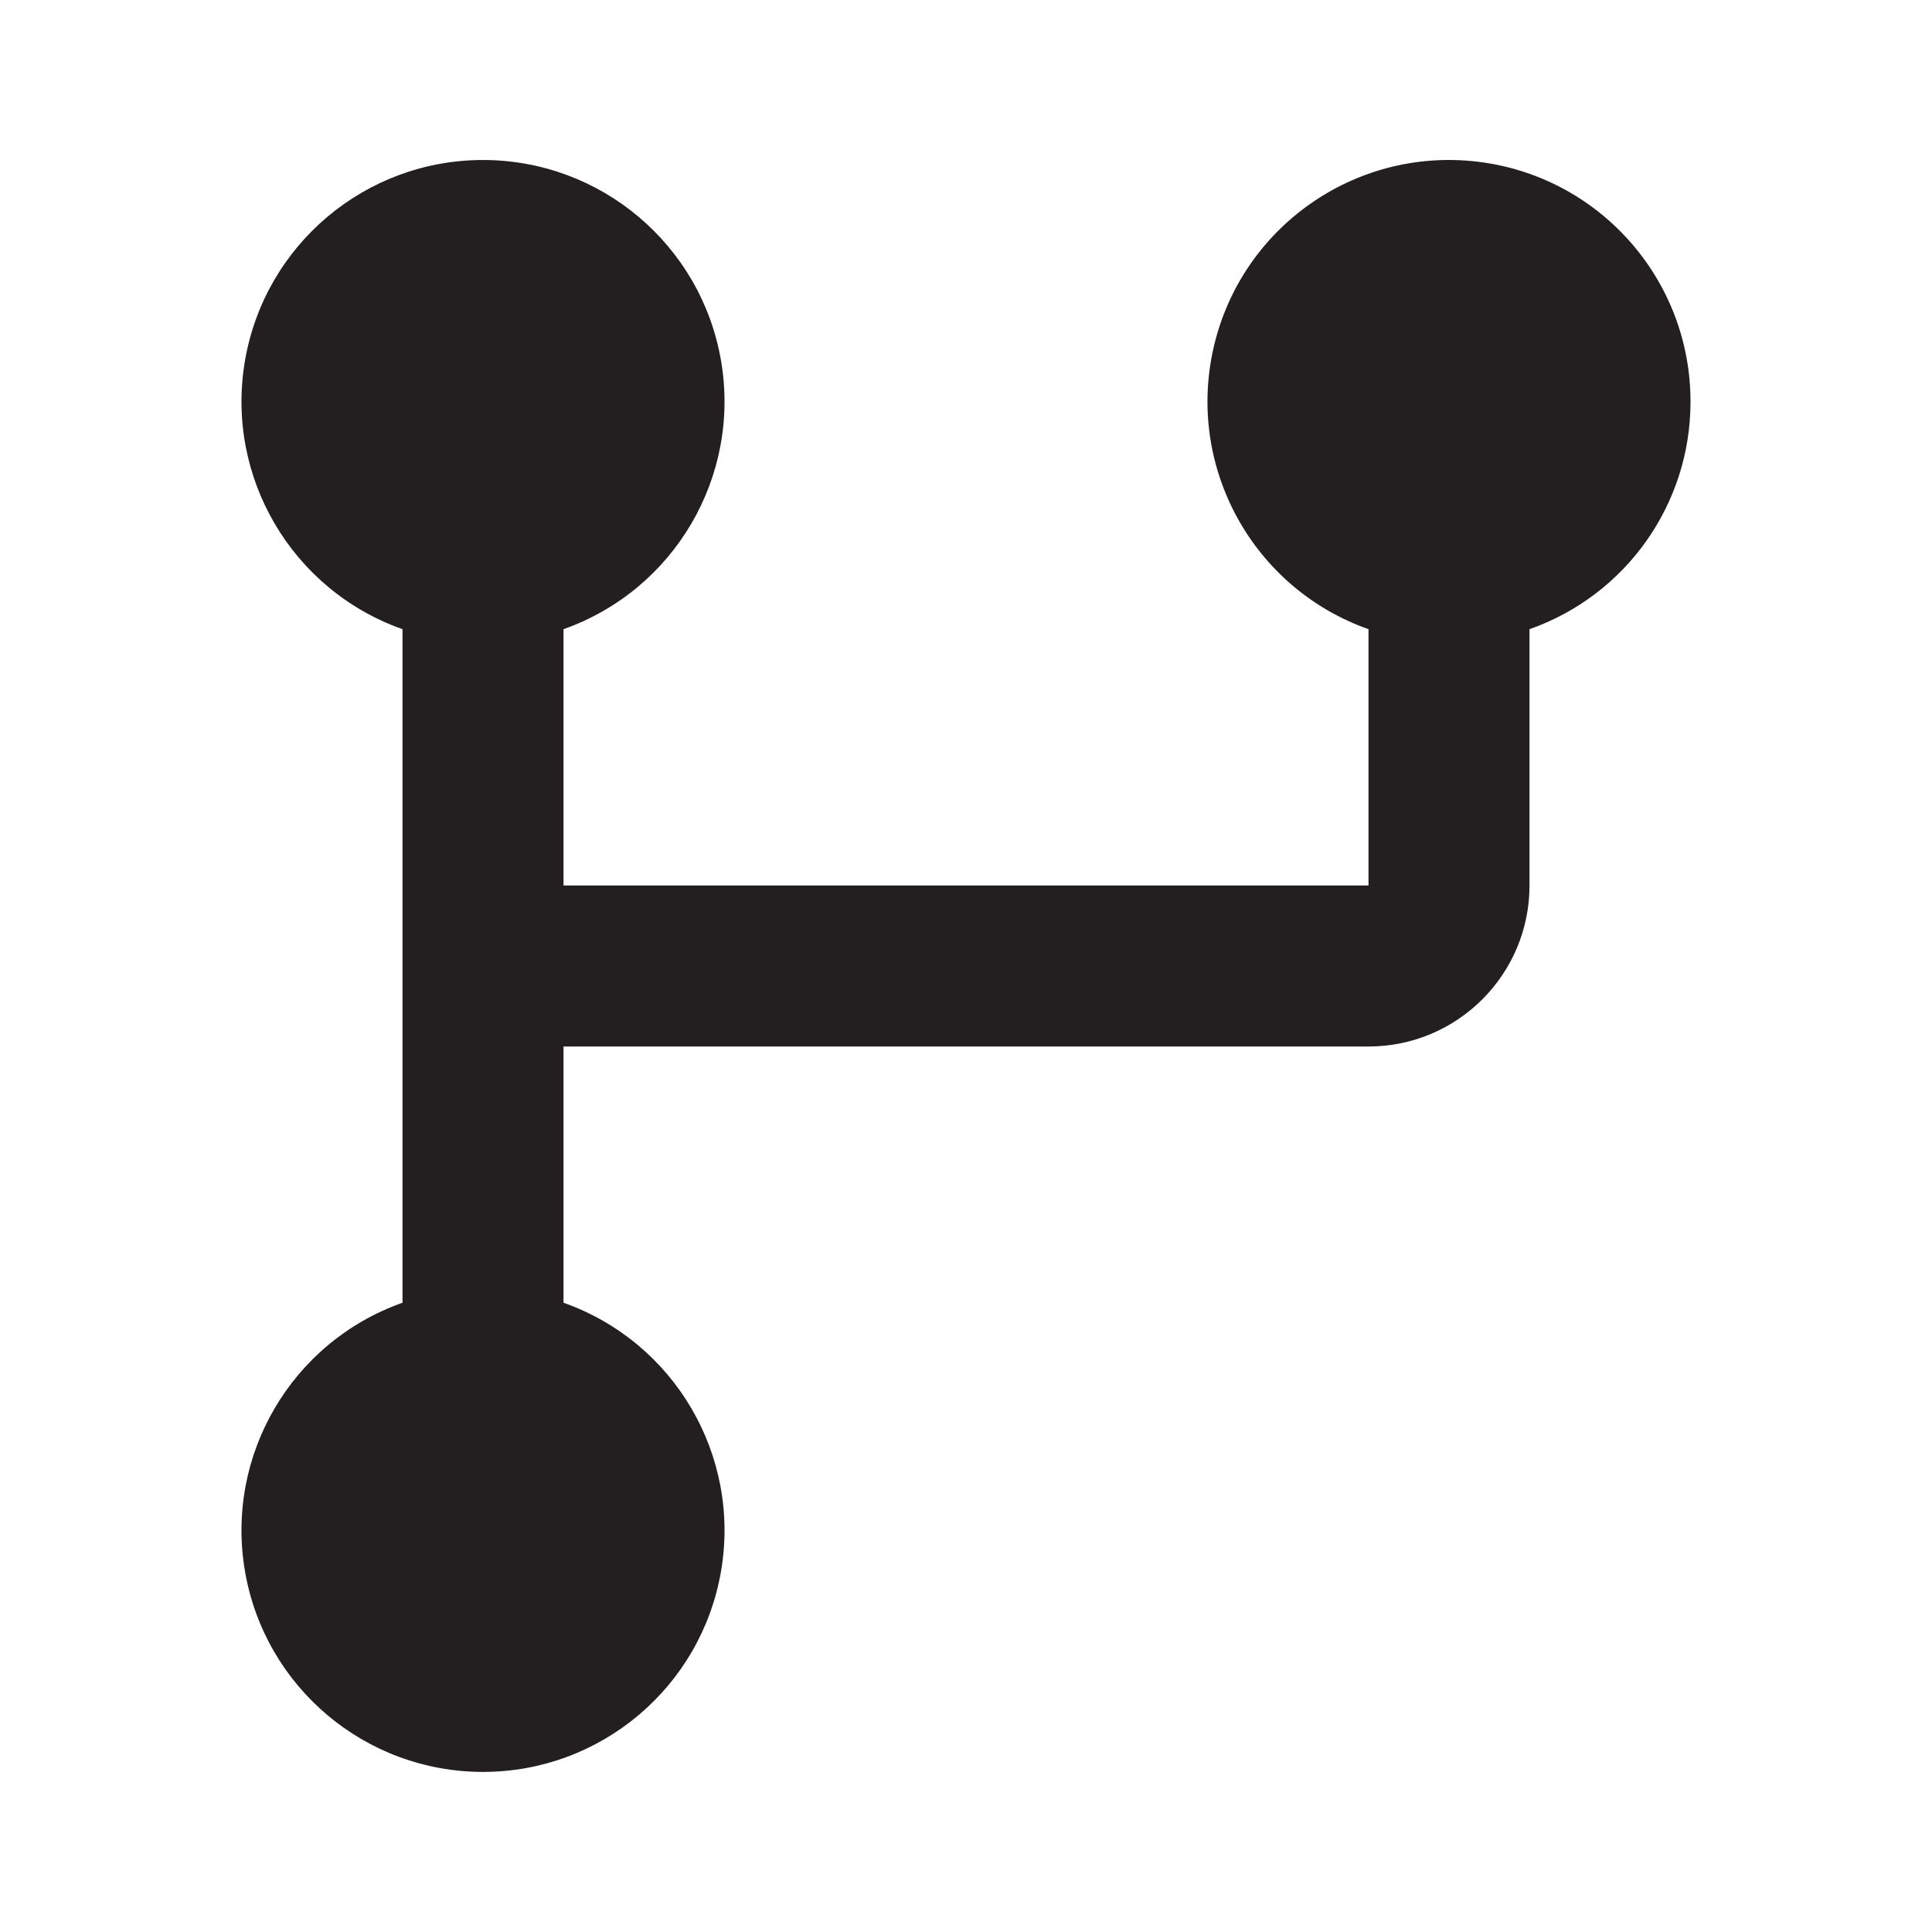
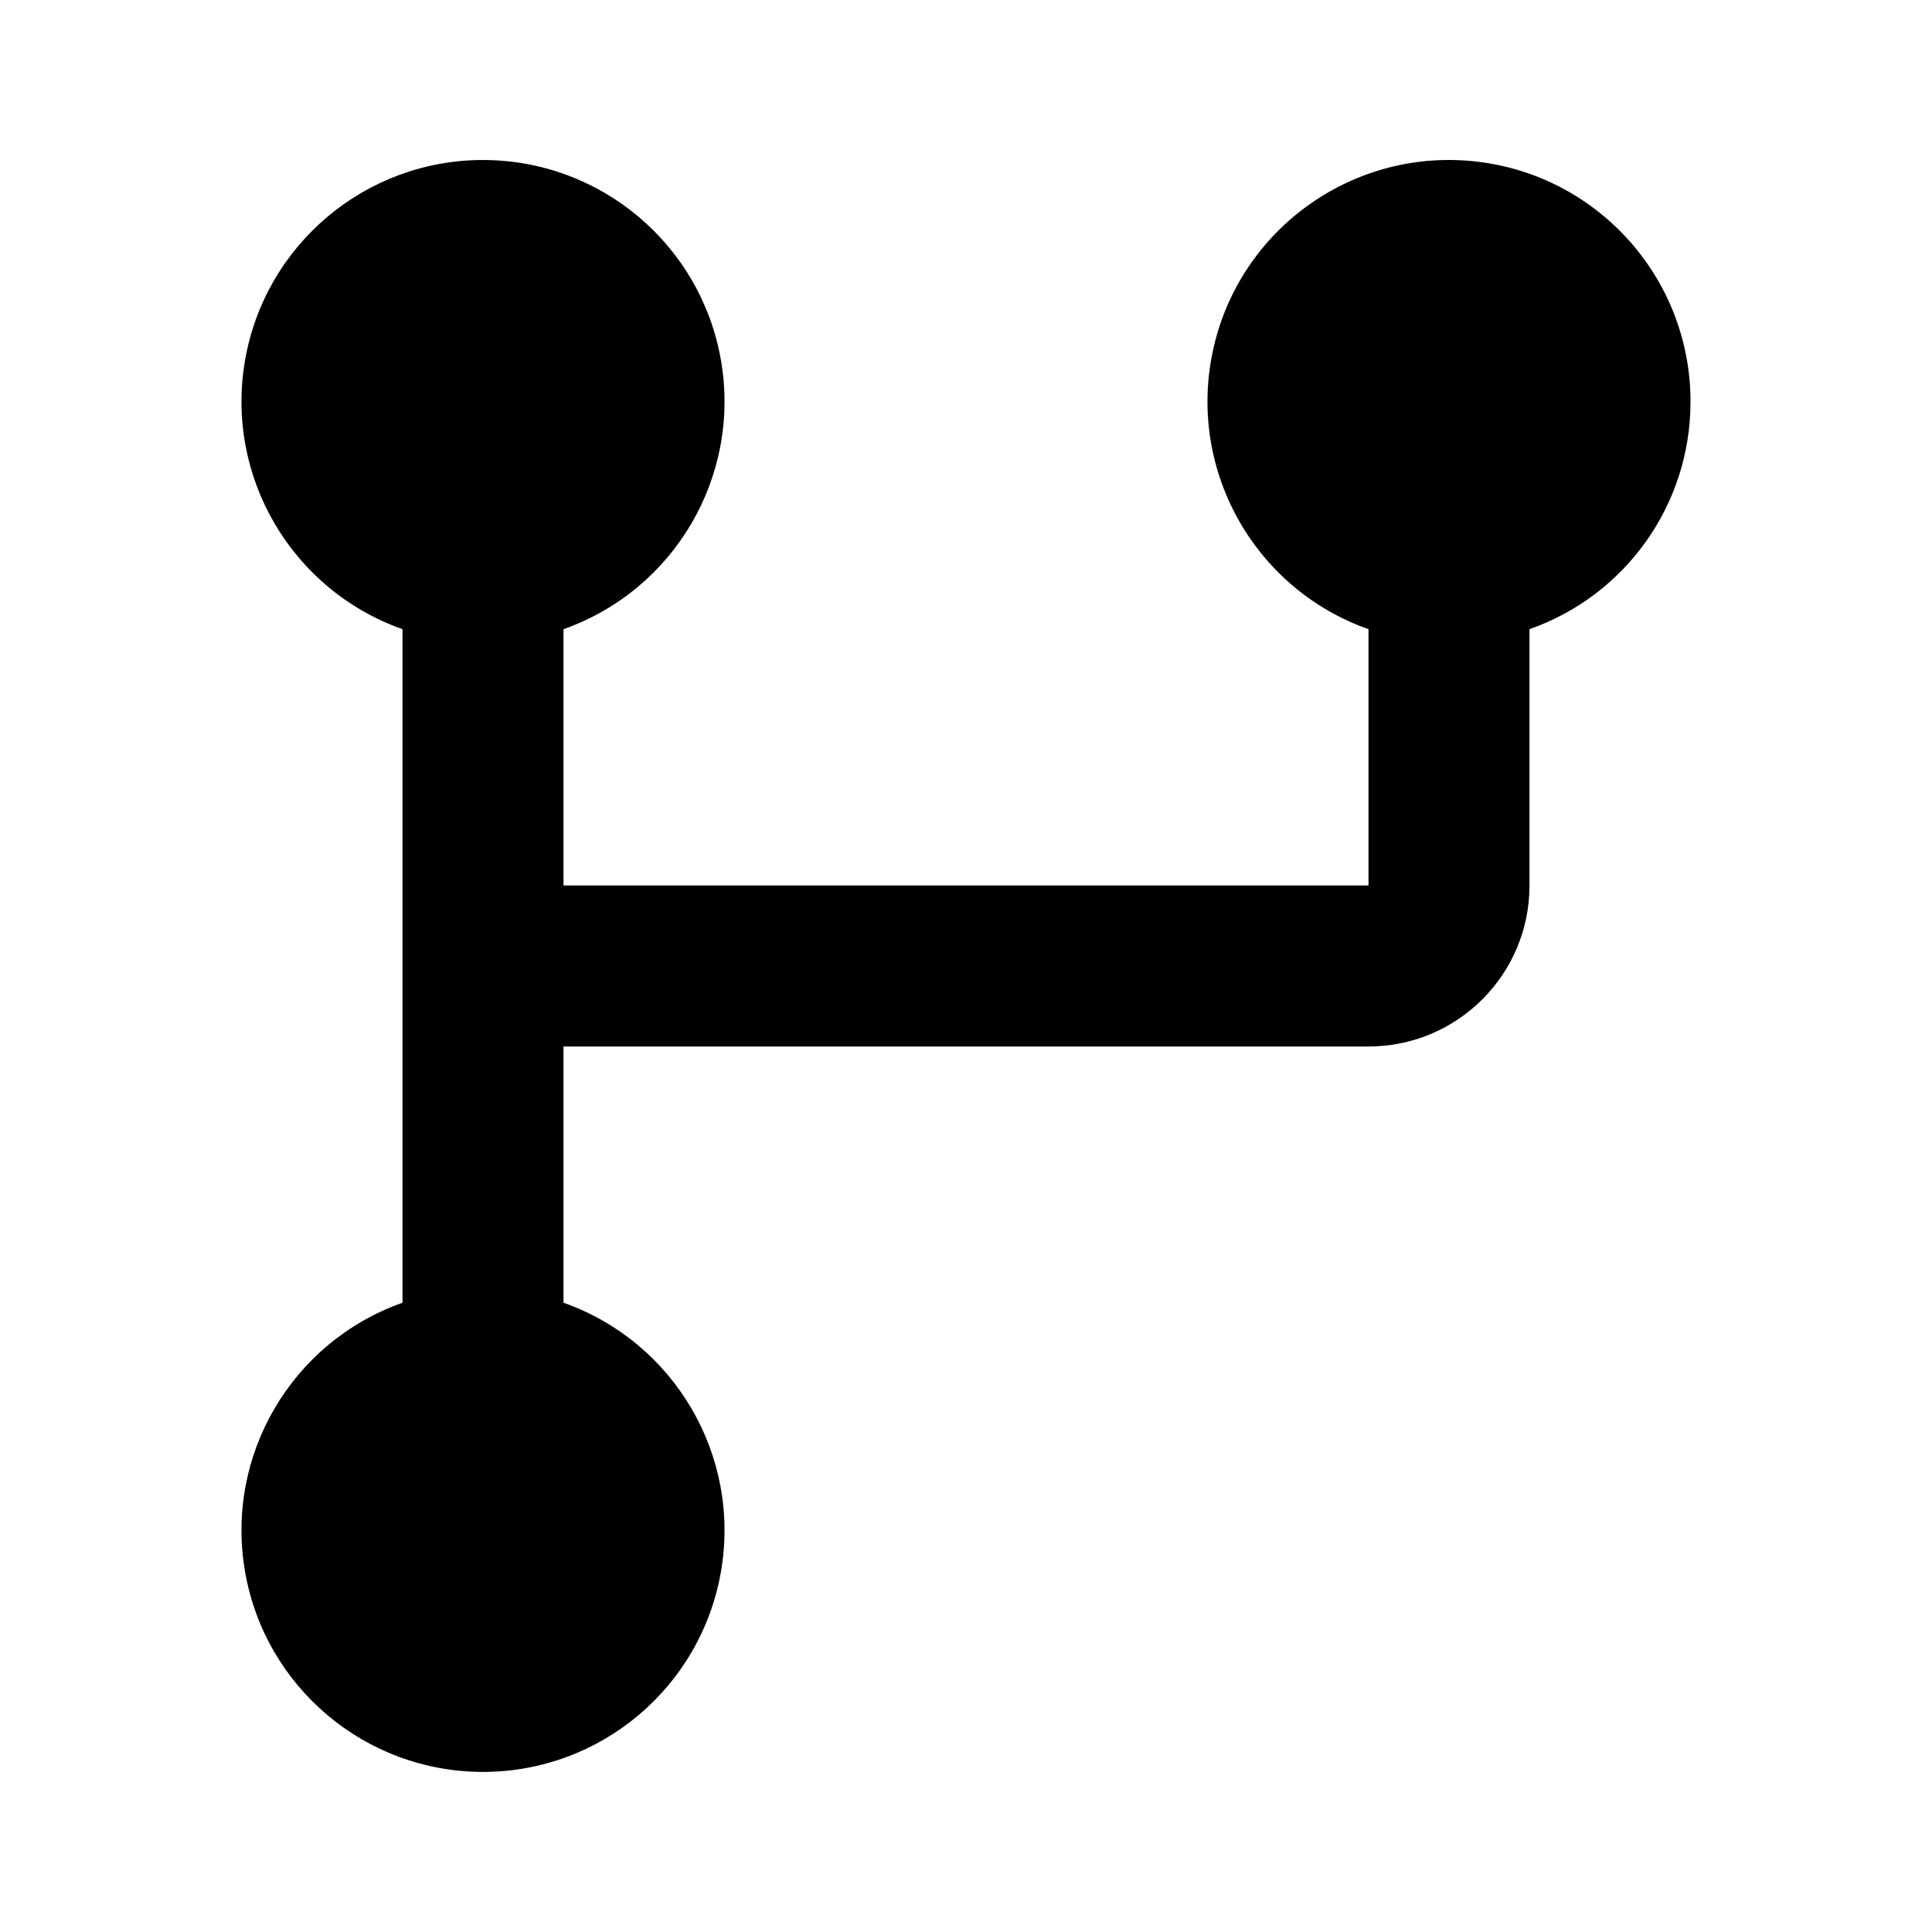
- <svg xmlns="http://www.w3.org/2000/svg" id="EOS_Icon" data-name="EOS Icon" viewBox="0 0 24 24">
-   <defs>
-     <style>.cls-1{fill:#231f20;}</style>
-   </defs>
-   <path class="cls-1" d="M21,5a3,3,0,1,0-4,2.816V11H7V7.816a3,3,0,1,0-2,0v8.367a3,3,0,1,0,2,0V13H17a2,2,0,0,0,2-2V7.816A2.991,2.991,0,0,0,21,5Z" />
+ <svg xmlns="http://www.w3.org/2000/svg" viewBox="0 0 24 24">
+   <g id="EOS_Icon" data-name="EOS Icon">
+     <path d="M21,5a3,3,0,1,0-4,2.816V11H7V7.816a3,3,0,1,0-2,0v8.367a3,3,0,1,0,2,0V13H17a2,2,0,0,0,2-2V7.816A2.991,2.991,0,0,0,21,5Z" />
+   </g>
</svg>
